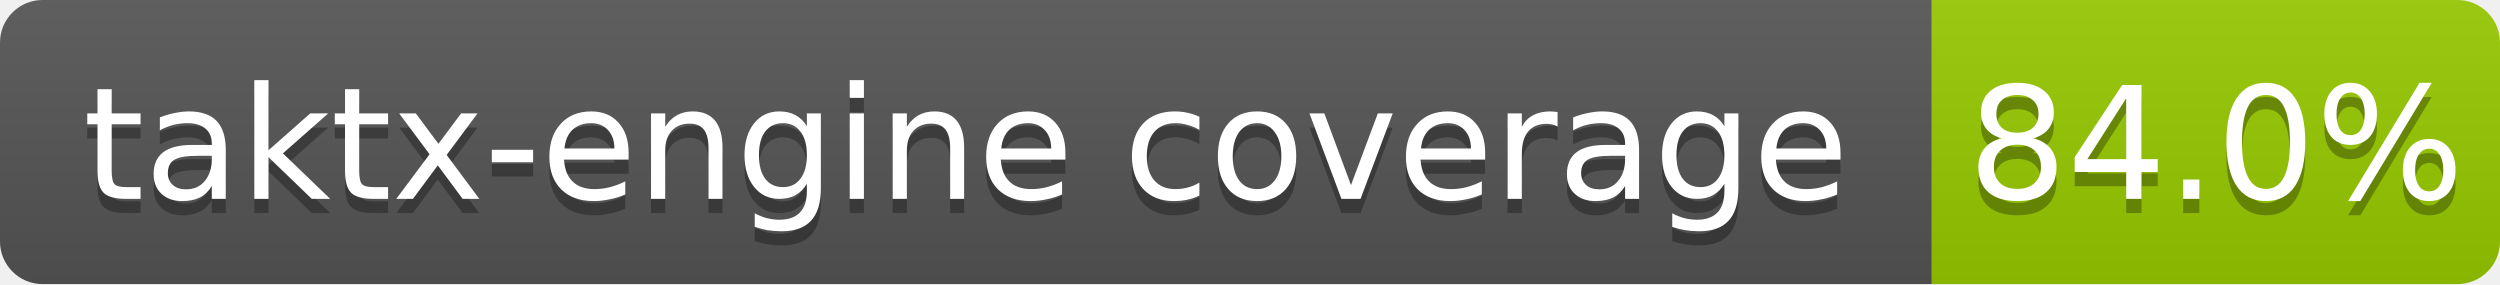
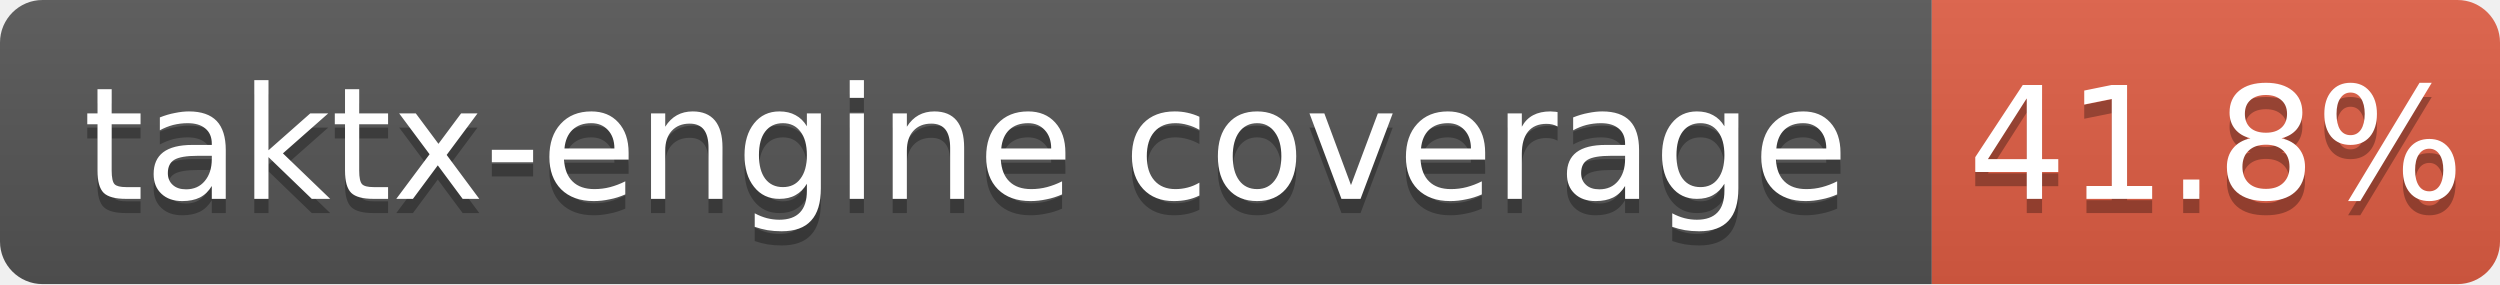
<svg xmlns="http://www.w3.org/2000/svg" width="176" height="20">
  <linearGradient id="b" x2="0" y2="100%">
    <stop offset="0" stop-color="#bbb" stop-opacity=".1" />
    <stop offset="1" stop-opacity=".1" />
  </linearGradient>
  <clipPath id="a">
    <rect width="176" height="20" rx="3" fill="#fff" />
  </clipPath>
  <g clip-path="url(#a)">
    <path fill="#555" d="M0 0h136v20H0z" />
-     <path fill="#97ca00" d="M136 0h40v20H136z" />
+     <path fill="#e05d44" d="M136 0h40v20H136z" />
    <path fill="url(#b)" d="M0 0h176v20H0z" />
  </g>
  <g fill="#fff" text-anchor="middle" font-family="DejaVu Sans,Verdana,Geneva,sans-serif" font-size="11">
    <text x="68.0" y="15" fill="#010101" fill-opacity=".3">taktx-engine coverage</text>
    <text x="68.0" y="14">taktx-engine coverage</text>
-     <text x="156.0" y="15" fill="#010101" fill-opacity=".3">84.0%</text>
-     <text x="156.0" y="14">84.0%</text>
+     <text x="156.0" y="15" fill="#010101" fill-opacity=".3">41.8%</text>
+     <text x="156.0" y="14">41.8%</text>
  </g>
</svg>
